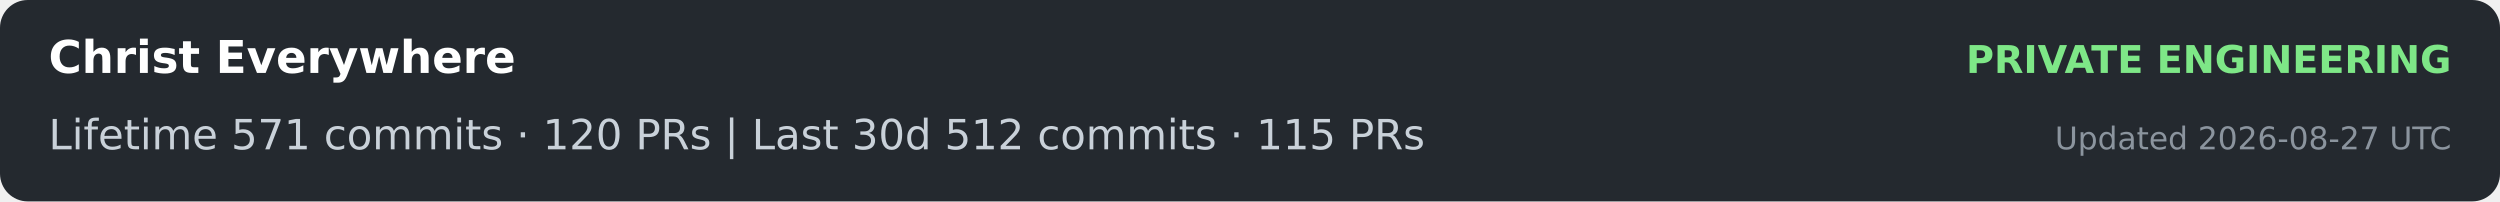
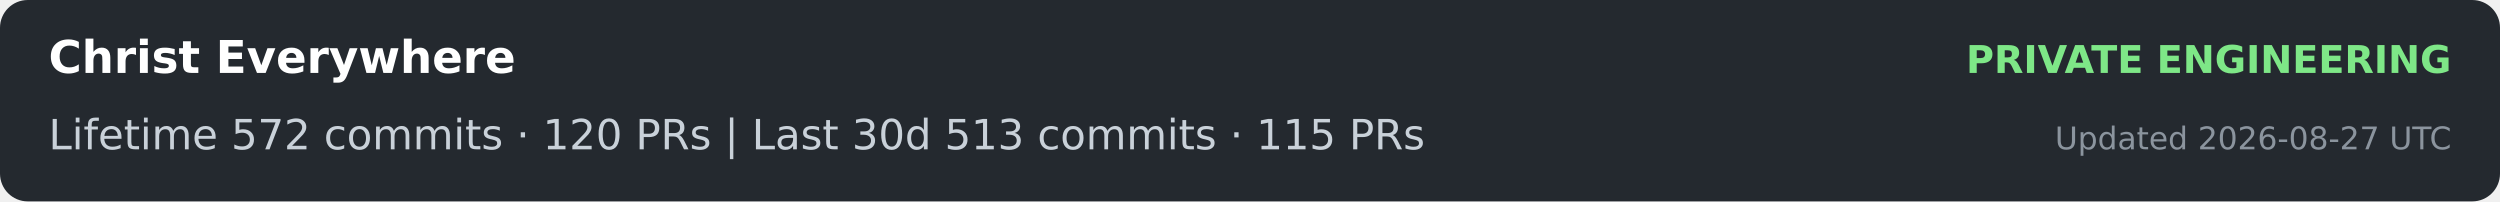
- <svg xmlns="http://www.w3.org/2000/svg" width="720" height="58" role="img" aria-label="Christ Everywhere: lifetime 571 commits and 120 PRs; last 30 days 512 commits and 115 PRs">
+ <svg xmlns="http://www.w3.org/2000/svg" width="720" height="58" role="img" aria-label="Christ Everywhere: lifetime 572 commits and 120 PRs; last 30 days 513 commits and 115 PRs">
  <rect width="720" height="58" rx="8" fill="#24292f" />
  <text x="14" y="21" fill="#ffffff" font-family="Verdana,DejaVu Sans,sans-serif" font-size="13" font-weight="700">Christ Everywhere</text>
  <text x="706" y="21" text-anchor="end" fill="#7ee787" font-family="Verdana,DejaVu Sans,sans-serif" font-size="11" font-weight="700">PRIVATE ENGINEERING</text>
-   <text x="14" y="43" fill="#c9d1d9" font-family="Verdana,DejaVu Sans,sans-serif" font-size="12">Lifetime  571 commits · 120 PRs     |     Last 30d  512 commits · 115 PRs</text>
+   <text x="14" y="43" fill="#c9d1d9" font-family="Verdana,DejaVu Sans,sans-serif" font-size="12">Lifetime  572 commits · 120 PRs     |     Last 30d  513 commits · 115 PRs</text>
  <text x="706" y="43" text-anchor="end" fill="#8b949e" font-family="Verdana,DejaVu Sans,sans-serif" font-size="9">Updated 2026-08-27 UTC</text>
</svg>
